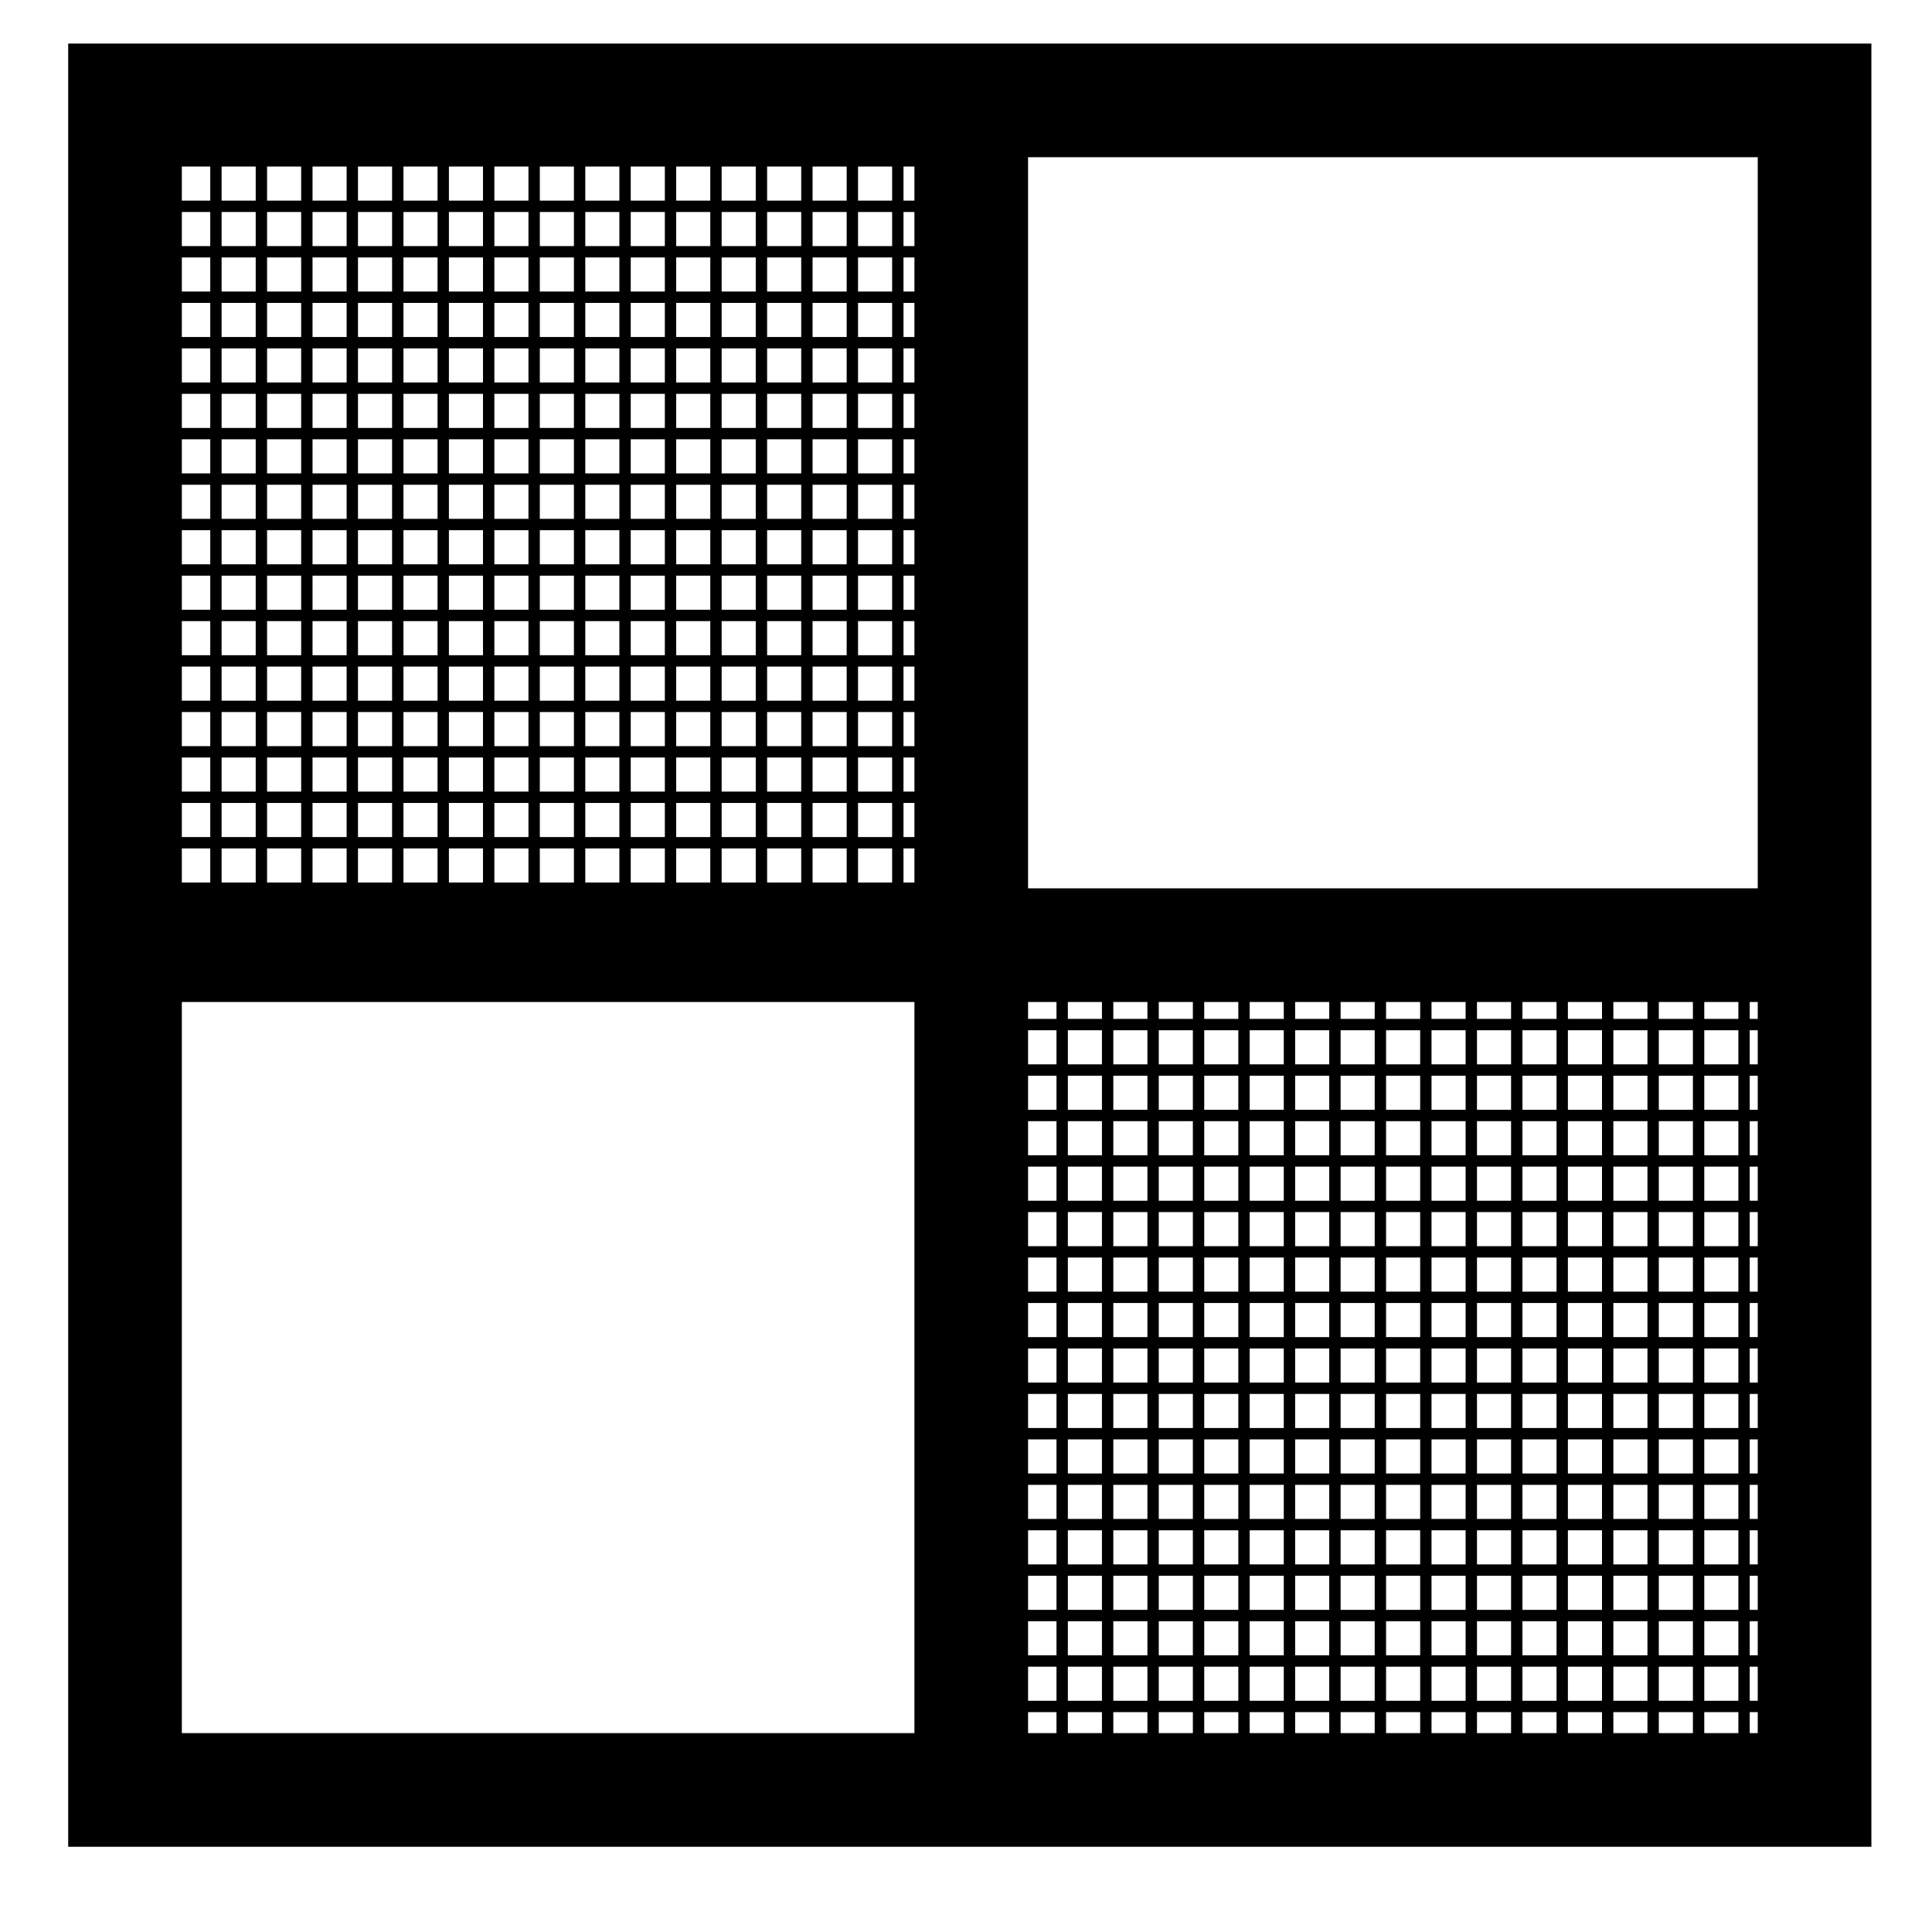
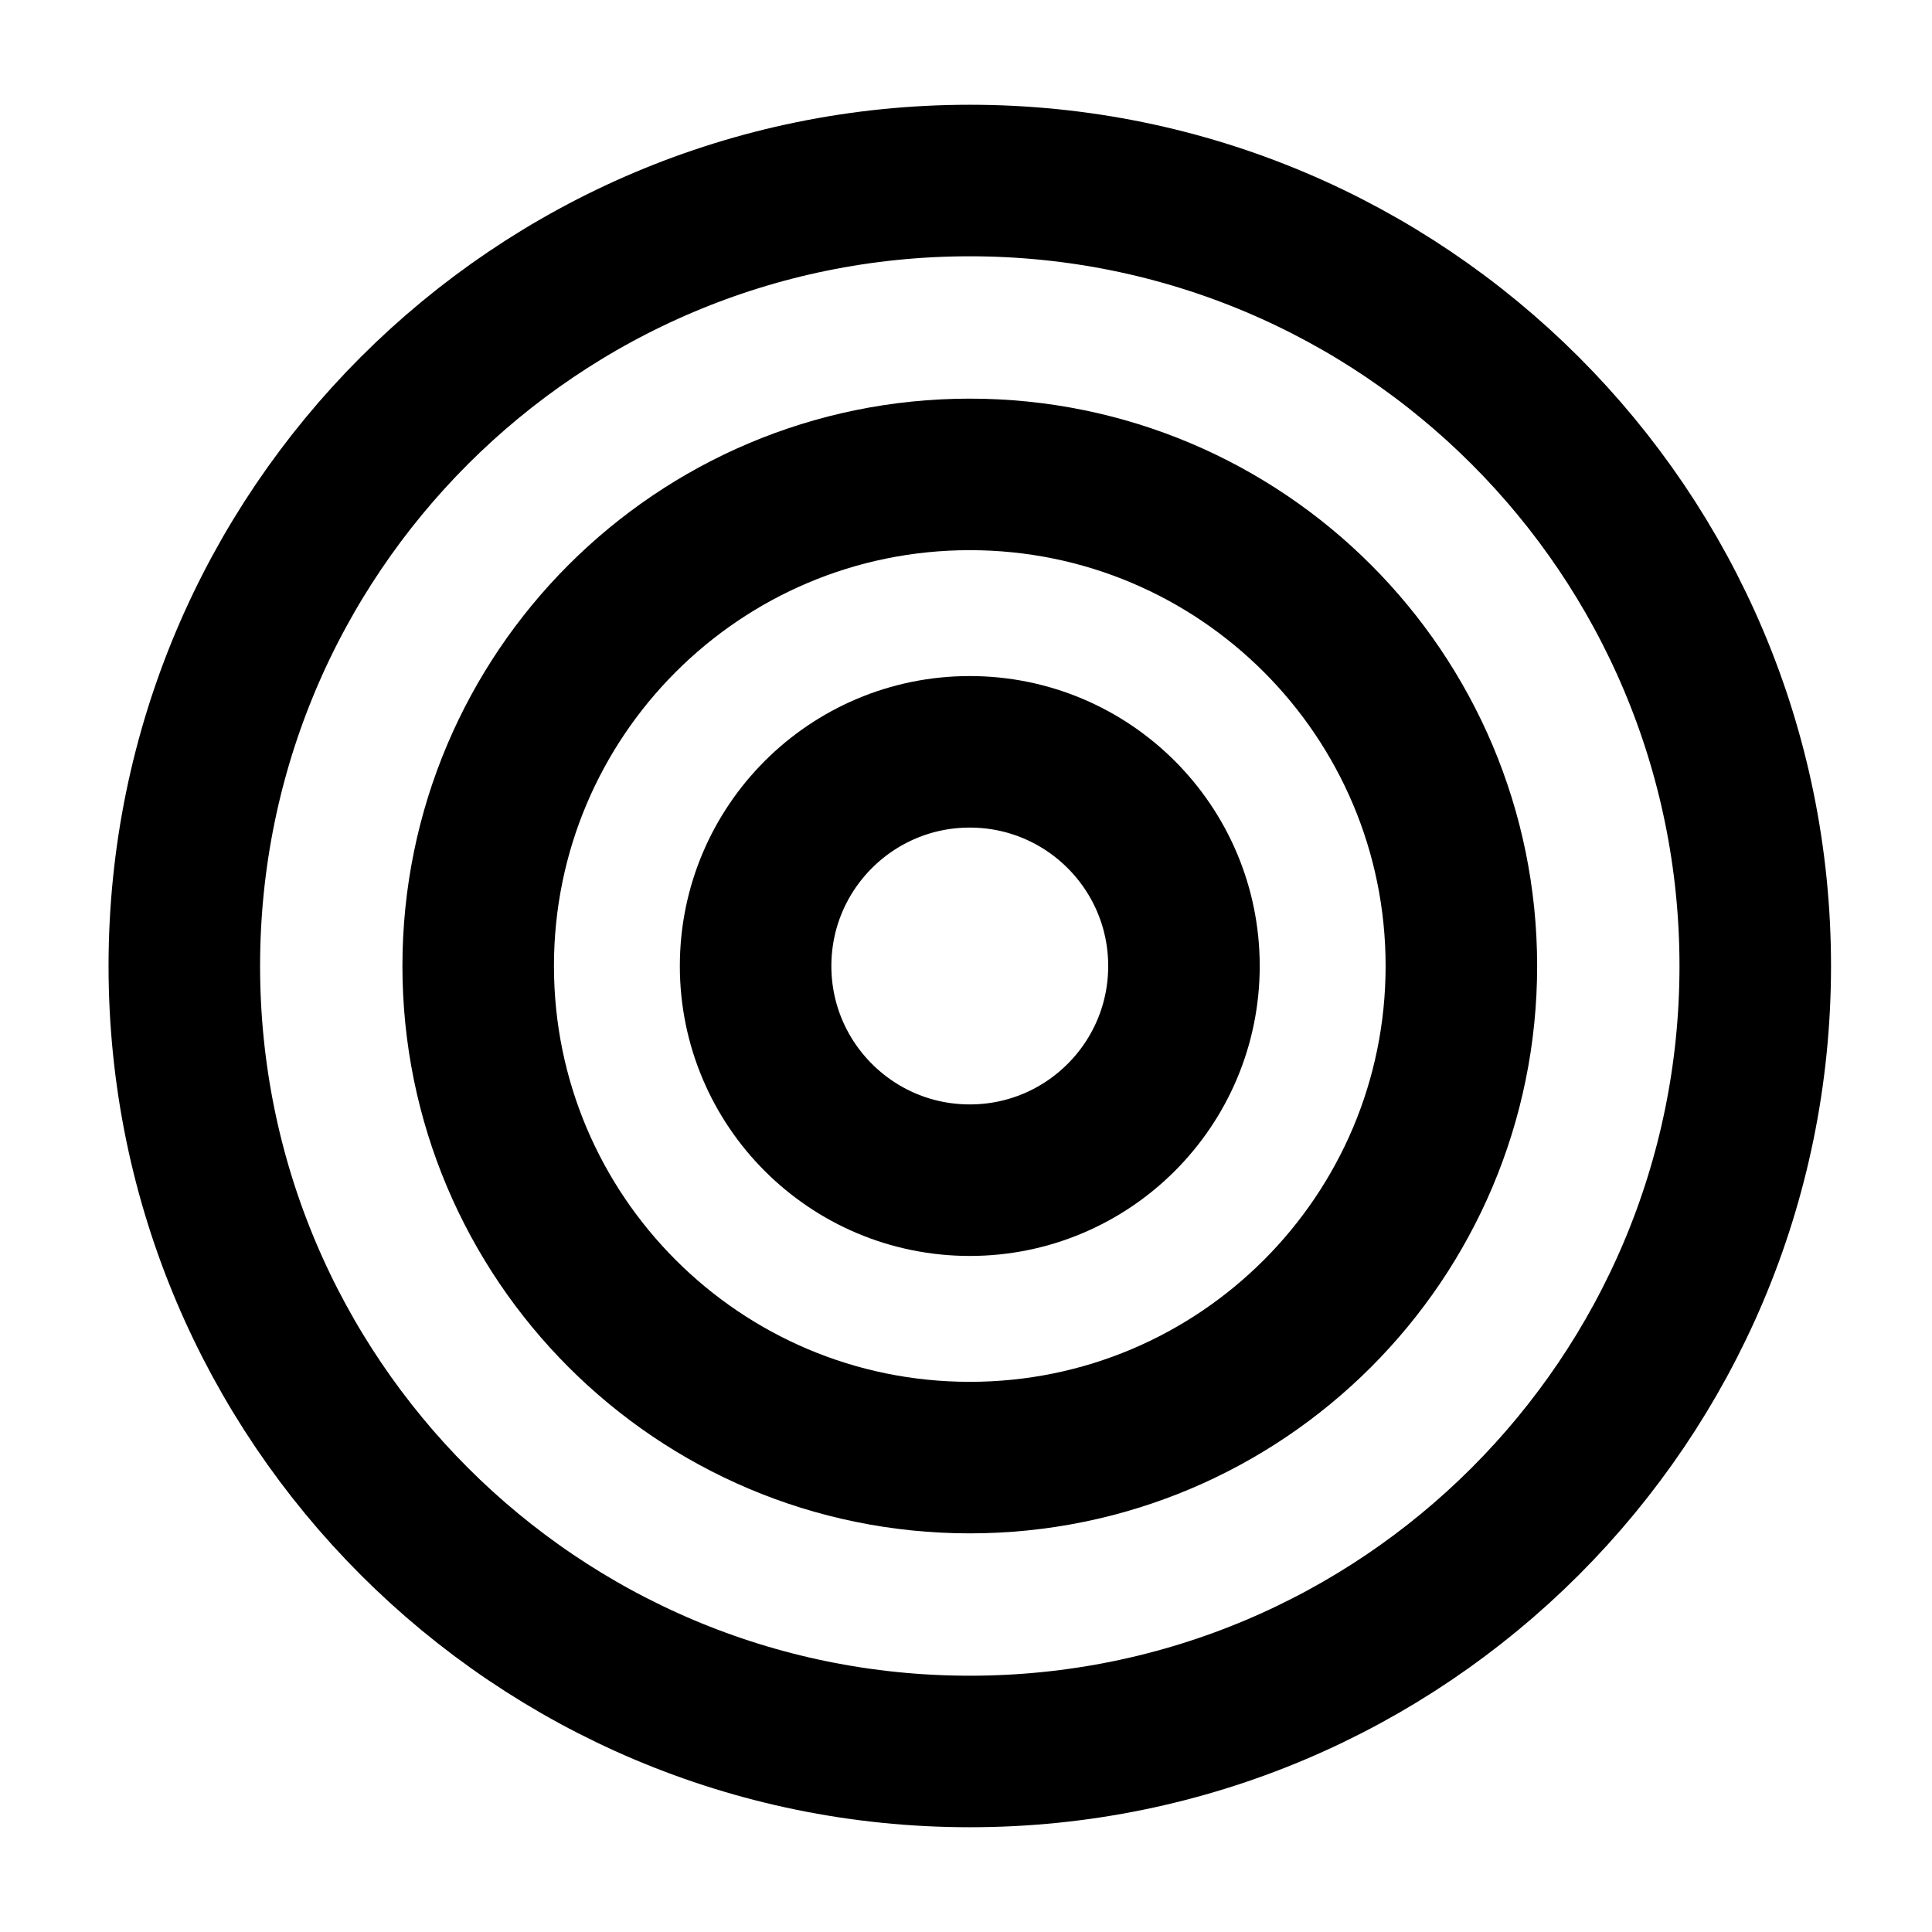
- <svg xmlns="http://www.w3.org/2000/svg" version="1.1" x="0px" y="0px" width="510px" height="510px" viewBox="-18 -11.5 510 510" enable-background="new -18 -11.5 510 510" xml:space="preserve">
+ <svg xmlns="http://www.w3.org/2000/svg" version="1.1" x="0px" y="0px" width="510px" height="510px" viewBox="-28.655 -27.653 510 510" enable-background="new -28.655 -27.653 510 510" xml:space="preserve">
  <defs>
</defs>
-   <rect x="15" y="15" fill="none" stroke="#000000" stroke-width="30" width="446" height="446.001" />
-   <line fill="none" stroke="#000000" stroke-width="30" x1="25.771" y1="238.001" x2="451" y2="238.001" />
-   <line fill="none" stroke="#000000" stroke-width="30" x1="238.386" y1="15" x2="238.386" y2="461.001" />
-   <line fill="none" stroke="#000000" stroke-width="3" x1="469.886" y1="462.962" x2="246.886" y2="462.962" />
-   <line fill="none" stroke="#000000" stroke-width="3" x1="469.886" y1="450.962" x2="246.886" y2="450.962" />
-   <line fill="none" stroke="#000000" stroke-width="3" x1="469.886" y1="438.962" x2="246.886" y2="438.962" />
-   <line fill="none" stroke="#000000" stroke-width="3" x1="469.886" y1="426.962" x2="246.886" y2="426.962" />
-   <line fill="none" stroke="#000000" stroke-width="3" x1="469.886" y1="414.962" x2="246.886" y2="414.962" />
-   <line fill="none" stroke="#000000" stroke-width="3" x1="469.886" y1="402.962" x2="246.886" y2="402.962" />
-   <line fill="none" stroke="#000000" stroke-width="3" x1="469.886" y1="390.962" x2="246.886" y2="390.962" />
-   <line fill="none" stroke="#000000" stroke-width="3" x1="469.886" y1="378.962" x2="246.886" y2="378.962" />
-   <line fill="none" stroke="#000000" stroke-width="3" x1="469.886" y1="366.962" x2="246.886" y2="366.962" />
-   <line fill="none" stroke="#000000" stroke-width="3" x1="469.886" y1="354.962" x2="246.886" y2="354.962" />
-   <line fill="none" stroke="#000000" stroke-width="3" x1="469.886" y1="342.962" x2="246.886" y2="342.962" />
-   <line fill="none" stroke="#000000" stroke-width="3" x1="469.886" y1="330.962" x2="246.886" y2="330.962" />
-   <line fill="none" stroke="#000000" stroke-width="3" x1="469.886" y1="318.962" x2="246.886" y2="318.962" />
-   <line fill="none" stroke="#000000" stroke-width="3" x1="469.886" y1="306.962" x2="246.886" y2="306.962" />
-   <line fill="none" stroke="#000000" stroke-width="3" x1="469.886" y1="294.962" x2="246.886" y2="294.962" />
-   <line fill="none" stroke="#000000" stroke-width="3" x1="469.886" y1="282.962" x2="246.886" y2="282.962" />
-   <line fill="none" stroke="#000000" stroke-width="3" x1="469.886" y1="270.962" x2="246.886" y2="270.962" />
-   <line fill="none" stroke="#000000" stroke-width="3" x1="469.886" y1="258.962" x2="246.886" y2="258.962" />
-   <line fill="none" stroke="#000000" stroke-width="3" x1="469.886" y1="246.962" x2="246.886" y2="246.962" />
-   <line fill="none" stroke="#000000" stroke-width="3" x1="246.5" y1="234.962" x2="23.5" y2="234.962" />
-   <line fill="none" stroke="#000000" stroke-width="3" x1="246.5" y1="222.963" x2="23.5" y2="222.963" />
-   <line fill="none" stroke="#000000" stroke-width="3" x1="246.5" y1="210.963" x2="23.5" y2="210.963" />
-   <line fill="none" stroke="#000000" stroke-width="3" x1="246.5" y1="198.963" x2="23.5" y2="198.963" />
-   <line fill="none" stroke="#000000" stroke-width="3" x1="246.5" y1="186.963" x2="23.5" y2="186.963" />
-   <line fill="none" stroke="#000000" stroke-width="3" x1="246.5" y1="174.962" x2="23.5" y2="174.962" />
-   <line fill="none" stroke="#000000" stroke-width="3" x1="246.5" y1="162.962" x2="23.5" y2="162.962" />
-   <line fill="none" stroke="#000000" stroke-width="3" x1="246.5" y1="150.962" x2="23.5" y2="150.962" />
-   <line fill="none" stroke="#000000" stroke-width="3" x1="246.5" y1="138.962" x2="23.5" y2="138.962" />
-   <line fill="none" stroke="#000000" stroke-width="3" x1="246.5" y1="126.962" x2="23.5" y2="126.962" />
-   <line fill="none" stroke="#000000" stroke-width="3" x1="246.5" y1="114.962" x2="23.5" y2="114.962" />
-   <line fill="none" stroke="#000000" stroke-width="3" x1="246.5" y1="102.962" x2="23.5" y2="102.962" />
-   <line fill="none" stroke="#000000" stroke-width="3" x1="246.5" y1="90.962" x2="23.5" y2="90.962" />
-   <line fill="none" stroke="#000000" stroke-width="3" x1="246.5" y1="78.962" x2="23.5" y2="78.962" />
-   <line fill="none" stroke="#000000" stroke-width="3" x1="246.5" y1="66.961" x2="23.5" y2="66.961" />
-   <line fill="none" stroke="#000000" stroke-width="3" x1="246.5" y1="54.961" x2="23.5" y2="54.961" />
-   <line fill="none" stroke="#000000" stroke-width="3" x1="246.5" y1="42.961" x2="23.5" y2="42.961" />
-   <line fill="none" stroke="#000000" stroke-width="3" x1="246.5" y1="30.962" x2="23.5" y2="30.962" />
-   <line fill="none" stroke="#000000" stroke-width="3" x1="246.5" y1="18.962" x2="23.5" y2="18.962" />
-   <line fill="none" stroke="#000000" stroke-width="3" x1="231" y1="22.104" x2="231" y2="245.105" />
-   <line fill="none" stroke="#000000" stroke-width="3" x1="219" y1="22.104" x2="219" y2="245.105" />
-   <line fill="none" stroke="#000000" stroke-width="3" x1="207" y1="22.104" x2="207" y2="245.105" />
-   <line fill="none" stroke="#000000" stroke-width="3" x1="195" y1="22.104" x2="195" y2="245.105" />
-   <line fill="none" stroke="#000000" stroke-width="3" x1="183" y1="22.104" x2="183" y2="245.105" />
-   <line fill="none" stroke="#000000" stroke-width="3" x1="171" y1="22.104" x2="171" y2="245.105" />
-   <line fill="none" stroke="#000000" stroke-width="3" x1="159" y1="22.104" x2="159" y2="245.105" />
-   <line fill="none" stroke="#000000" stroke-width="3" x1="147" y1="22.104" x2="147" y2="245.105" />
-   <line fill="none" stroke="#000000" stroke-width="3" x1="135" y1="22.104" x2="135" y2="245.105" />
-   <line fill="none" stroke="#000000" stroke-width="3" x1="123" y1="22.104" x2="123" y2="245.105" />
-   <line fill="none" stroke="#000000" stroke-width="3" x1="111" y1="22.104" x2="111" y2="245.105" />
-   <line fill="none" stroke="#000000" stroke-width="3" x1="99" y1="22.104" x2="99" y2="245.105" />
-   <line fill="none" stroke="#000000" stroke-width="3" x1="87" y1="22.104" x2="87" y2="245.105" />
-   <line fill="none" stroke="#000000" stroke-width="3" x1="75" y1="22.104" x2="75" y2="245.105" />
-   <line fill="none" stroke="#000000" stroke-width="3" x1="63" y1="22.104" x2="63" y2="245.105" />
-   <line fill="none" stroke="#000000" stroke-width="3" x1="51" y1="22.104" x2="51" y2="245.105" />
-   <line fill="none" stroke="#000000" stroke-width="3" x1="39" y1="22.104" x2="39" y2="245.105" />
-   <line fill="none" stroke="#000000" stroke-width="3" x1="27" y1="22.104" x2="27" y2="245.105" />
-   <line fill="none" stroke="#000000" stroke-width="3" x1="15" y1="22.104" x2="15" y2="245.105" />
-   <line fill="none" stroke="#000000" stroke-width="3" x1="466.386" y1="243.462" x2="466.386" y2="466.462" />
-   <line fill="none" stroke="#000000" stroke-width="3" x1="454.386" y1="243.462" x2="454.386" y2="466.462" />
-   <line fill="none" stroke="#000000" stroke-width="3" x1="442.386" y1="243.462" x2="442.386" y2="466.462" />
-   <line fill="none" stroke="#000000" stroke-width="3" x1="430.386" y1="243.462" x2="430.386" y2="466.462" />
-   <line fill="none" stroke="#000000" stroke-width="3" x1="418.386" y1="243.462" x2="418.386" y2="466.462" />
-   <line fill="none" stroke="#000000" stroke-width="3" x1="406.386" y1="243.462" x2="406.386" y2="466.462" />
-   <line fill="none" stroke="#000000" stroke-width="3" x1="394.386" y1="243.462" x2="394.386" y2="466.462" />
-   <line fill="none" stroke="#000000" stroke-width="3" x1="382.386" y1="243.462" x2="382.386" y2="466.462" />
-   <line fill="none" stroke="#000000" stroke-width="3" x1="370.386" y1="243.462" x2="370.386" y2="466.462" />
-   <line fill="none" stroke="#000000" stroke-width="3" x1="358.386" y1="243.462" x2="358.386" y2="466.462" />
-   <line fill="none" stroke="#000000" stroke-width="3" x1="346.386" y1="243.462" x2="346.386" y2="466.462" />
-   <line fill="none" stroke="#000000" stroke-width="3" x1="334.386" y1="243.462" x2="334.386" y2="466.462" />
-   <line fill="none" stroke="#000000" stroke-width="3" x1="322.386" y1="243.462" x2="322.386" y2="466.462" />
-   <line fill="none" stroke="#000000" stroke-width="3" x1="310.386" y1="243.462" x2="310.386" y2="466.462" />
-   <line fill="none" stroke="#000000" stroke-width="3" x1="298.386" y1="243.462" x2="298.386" y2="466.462" />
-   <line fill="none" stroke="#000000" stroke-width="3" x1="286.386" y1="243.462" x2="286.386" y2="466.462" />
-   <line fill="none" stroke="#000000" stroke-width="3" x1="274.386" y1="243.462" x2="274.386" y2="466.462" />
-   <line fill="none" stroke="#000000" stroke-width="3" x1="262.386" y1="243.462" x2="262.386" y2="466.462" />
-   <line fill="none" stroke="#000000" stroke-width="3" x1="250.386" y1="243.462" x2="250.386" y2="466.462" />
-   <line fill="none" stroke="#000000" stroke-width="3" x1="238.386" y1="243.462" x2="238.386" y2="466.462" />
+   <circle fill="none" stroke="#000000" stroke-width="40" cx="227.343" cy="227.347" r="56.538" />
+   <path fill="none" stroke="#000000" stroke-width="40" d="M357.112,227.347c0,71.668-58.101,129.769-129.77,129.769  c-71.666,0-129.767-58.101-129.767-129.769c0-71.667,58.101-129.769,129.767-129.769C299.012,97.578,357.112,155.68,357.112,227.347  z" />
+   <path fill="none" stroke="#000000" stroke-width="40" d="M434.689,227.347c0,114.512-92.833,207.347-207.347,207.347  C112.831,434.693,20,341.858,20,227.347C20,112.836,112.831,20,227.343,20C341.856,20,434.689,112.836,434.689,227.347z" />
</svg>
